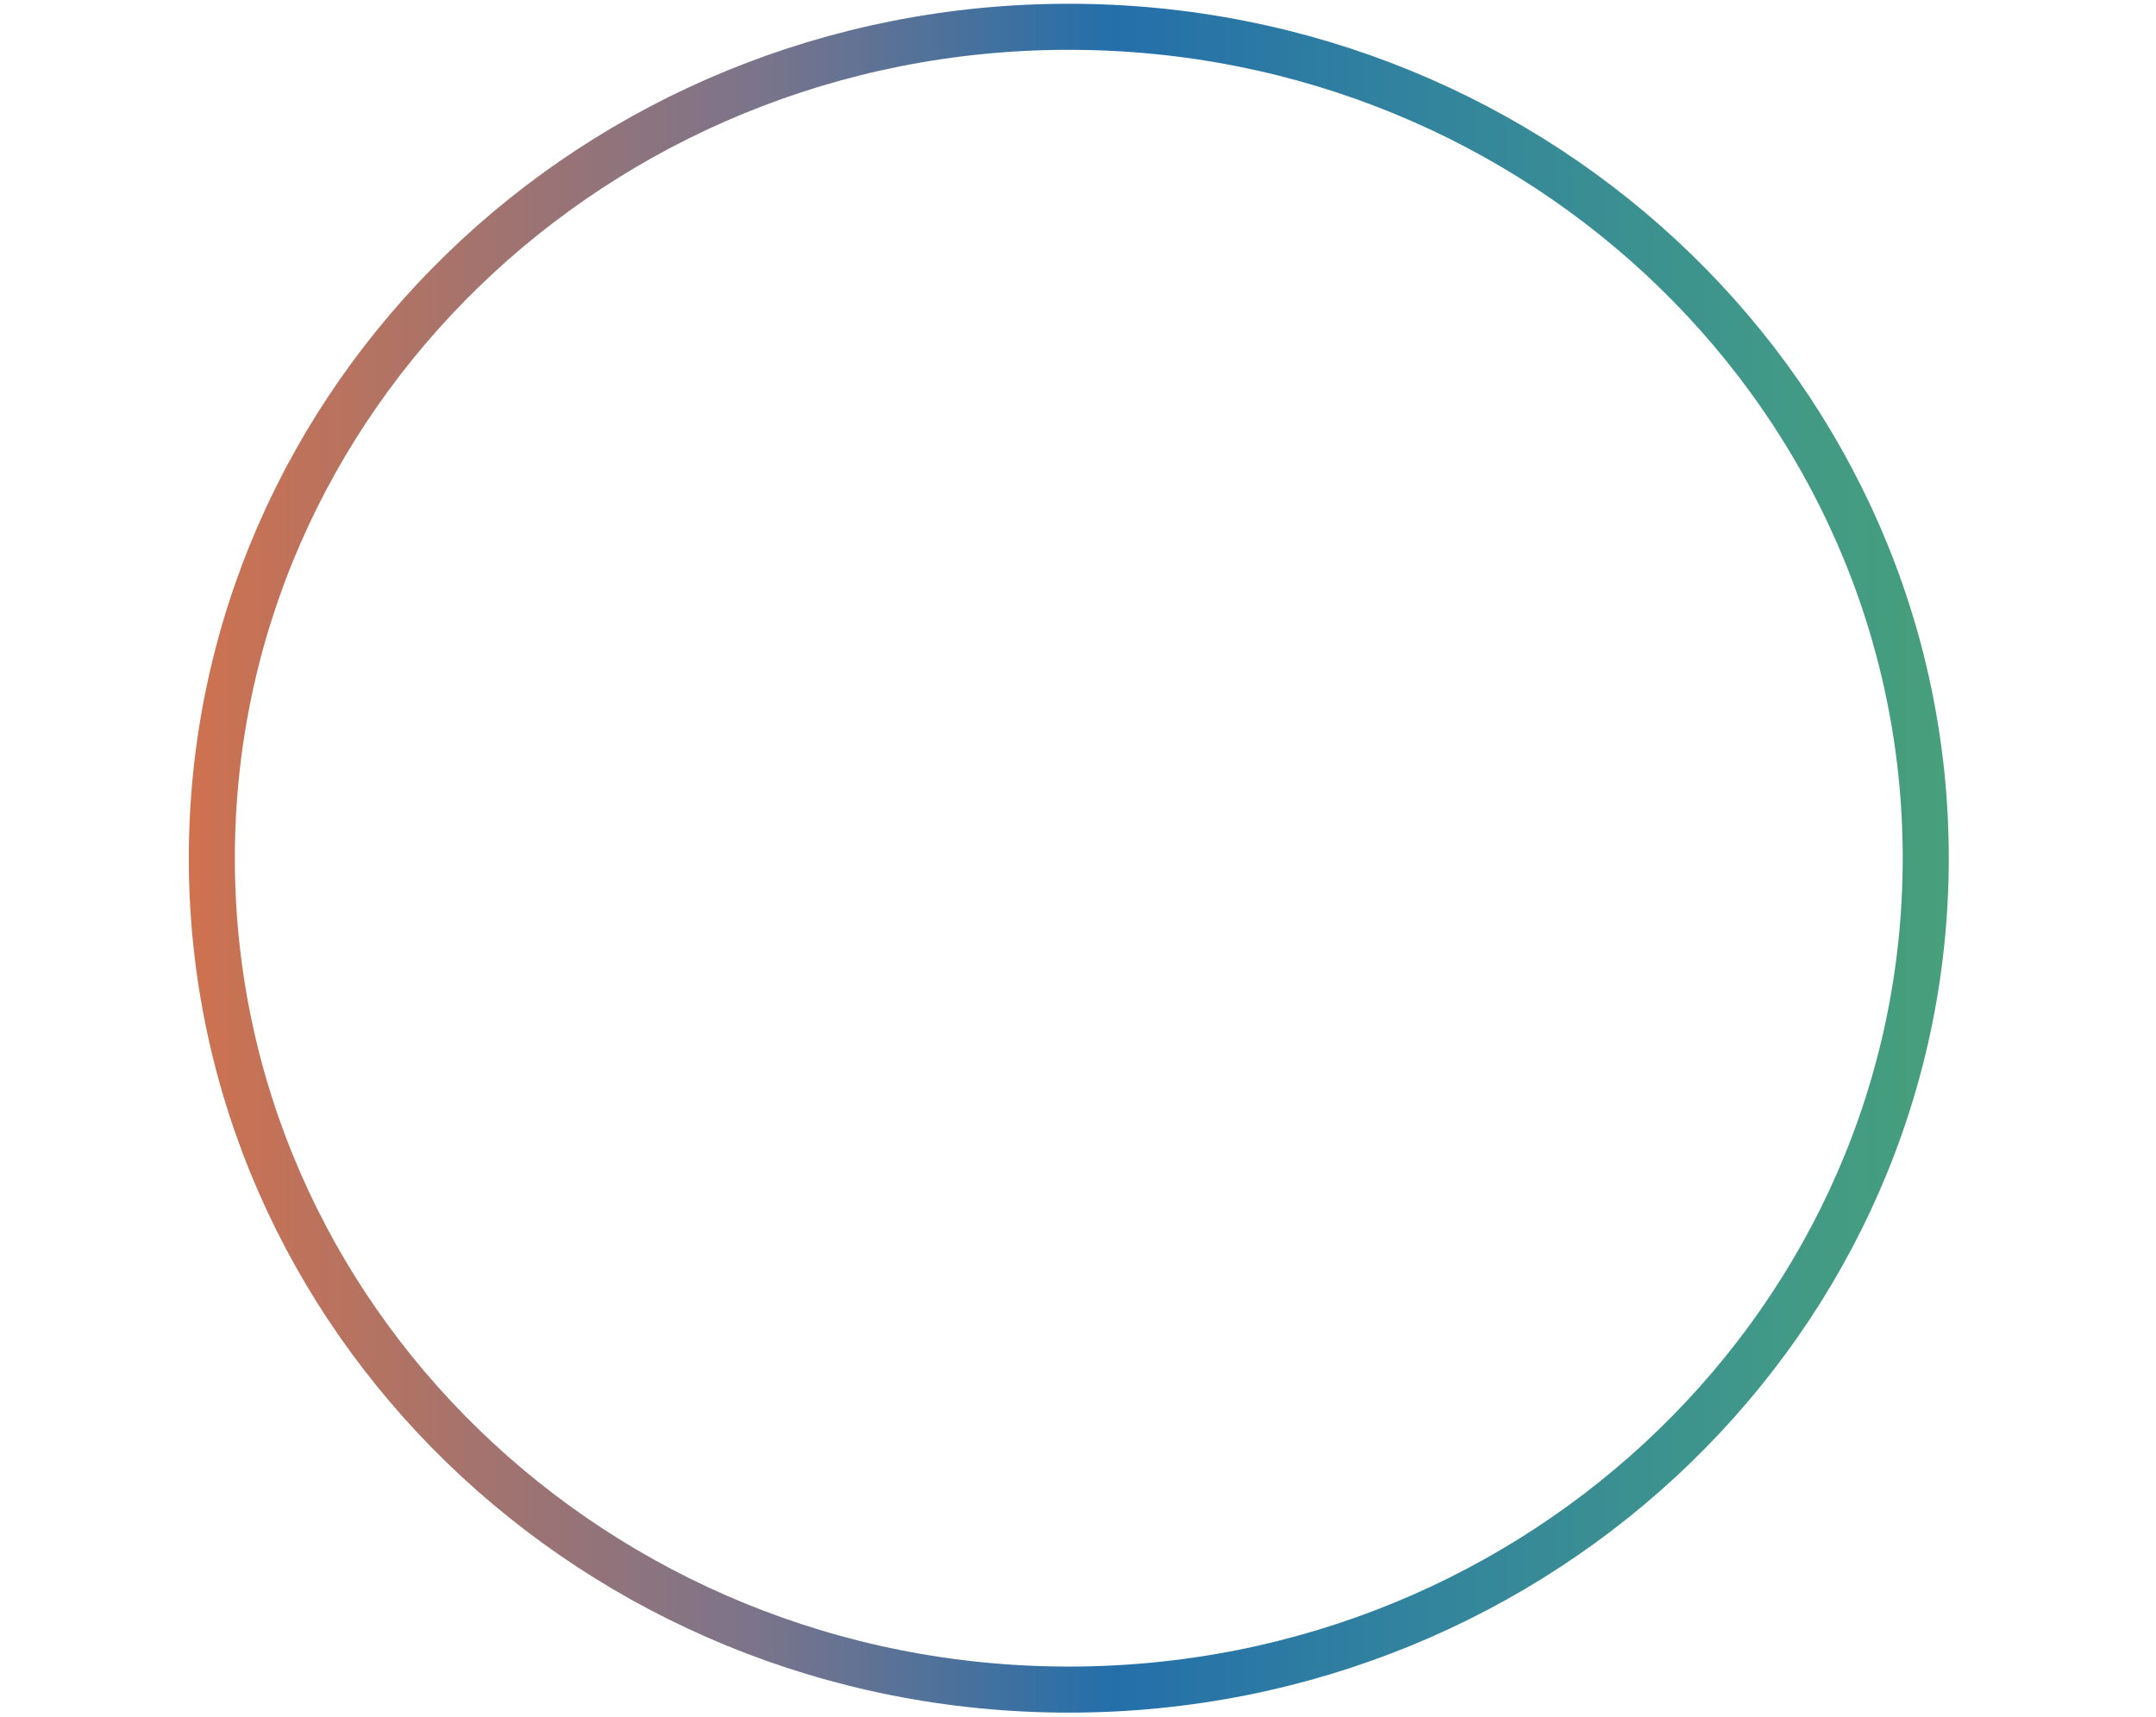
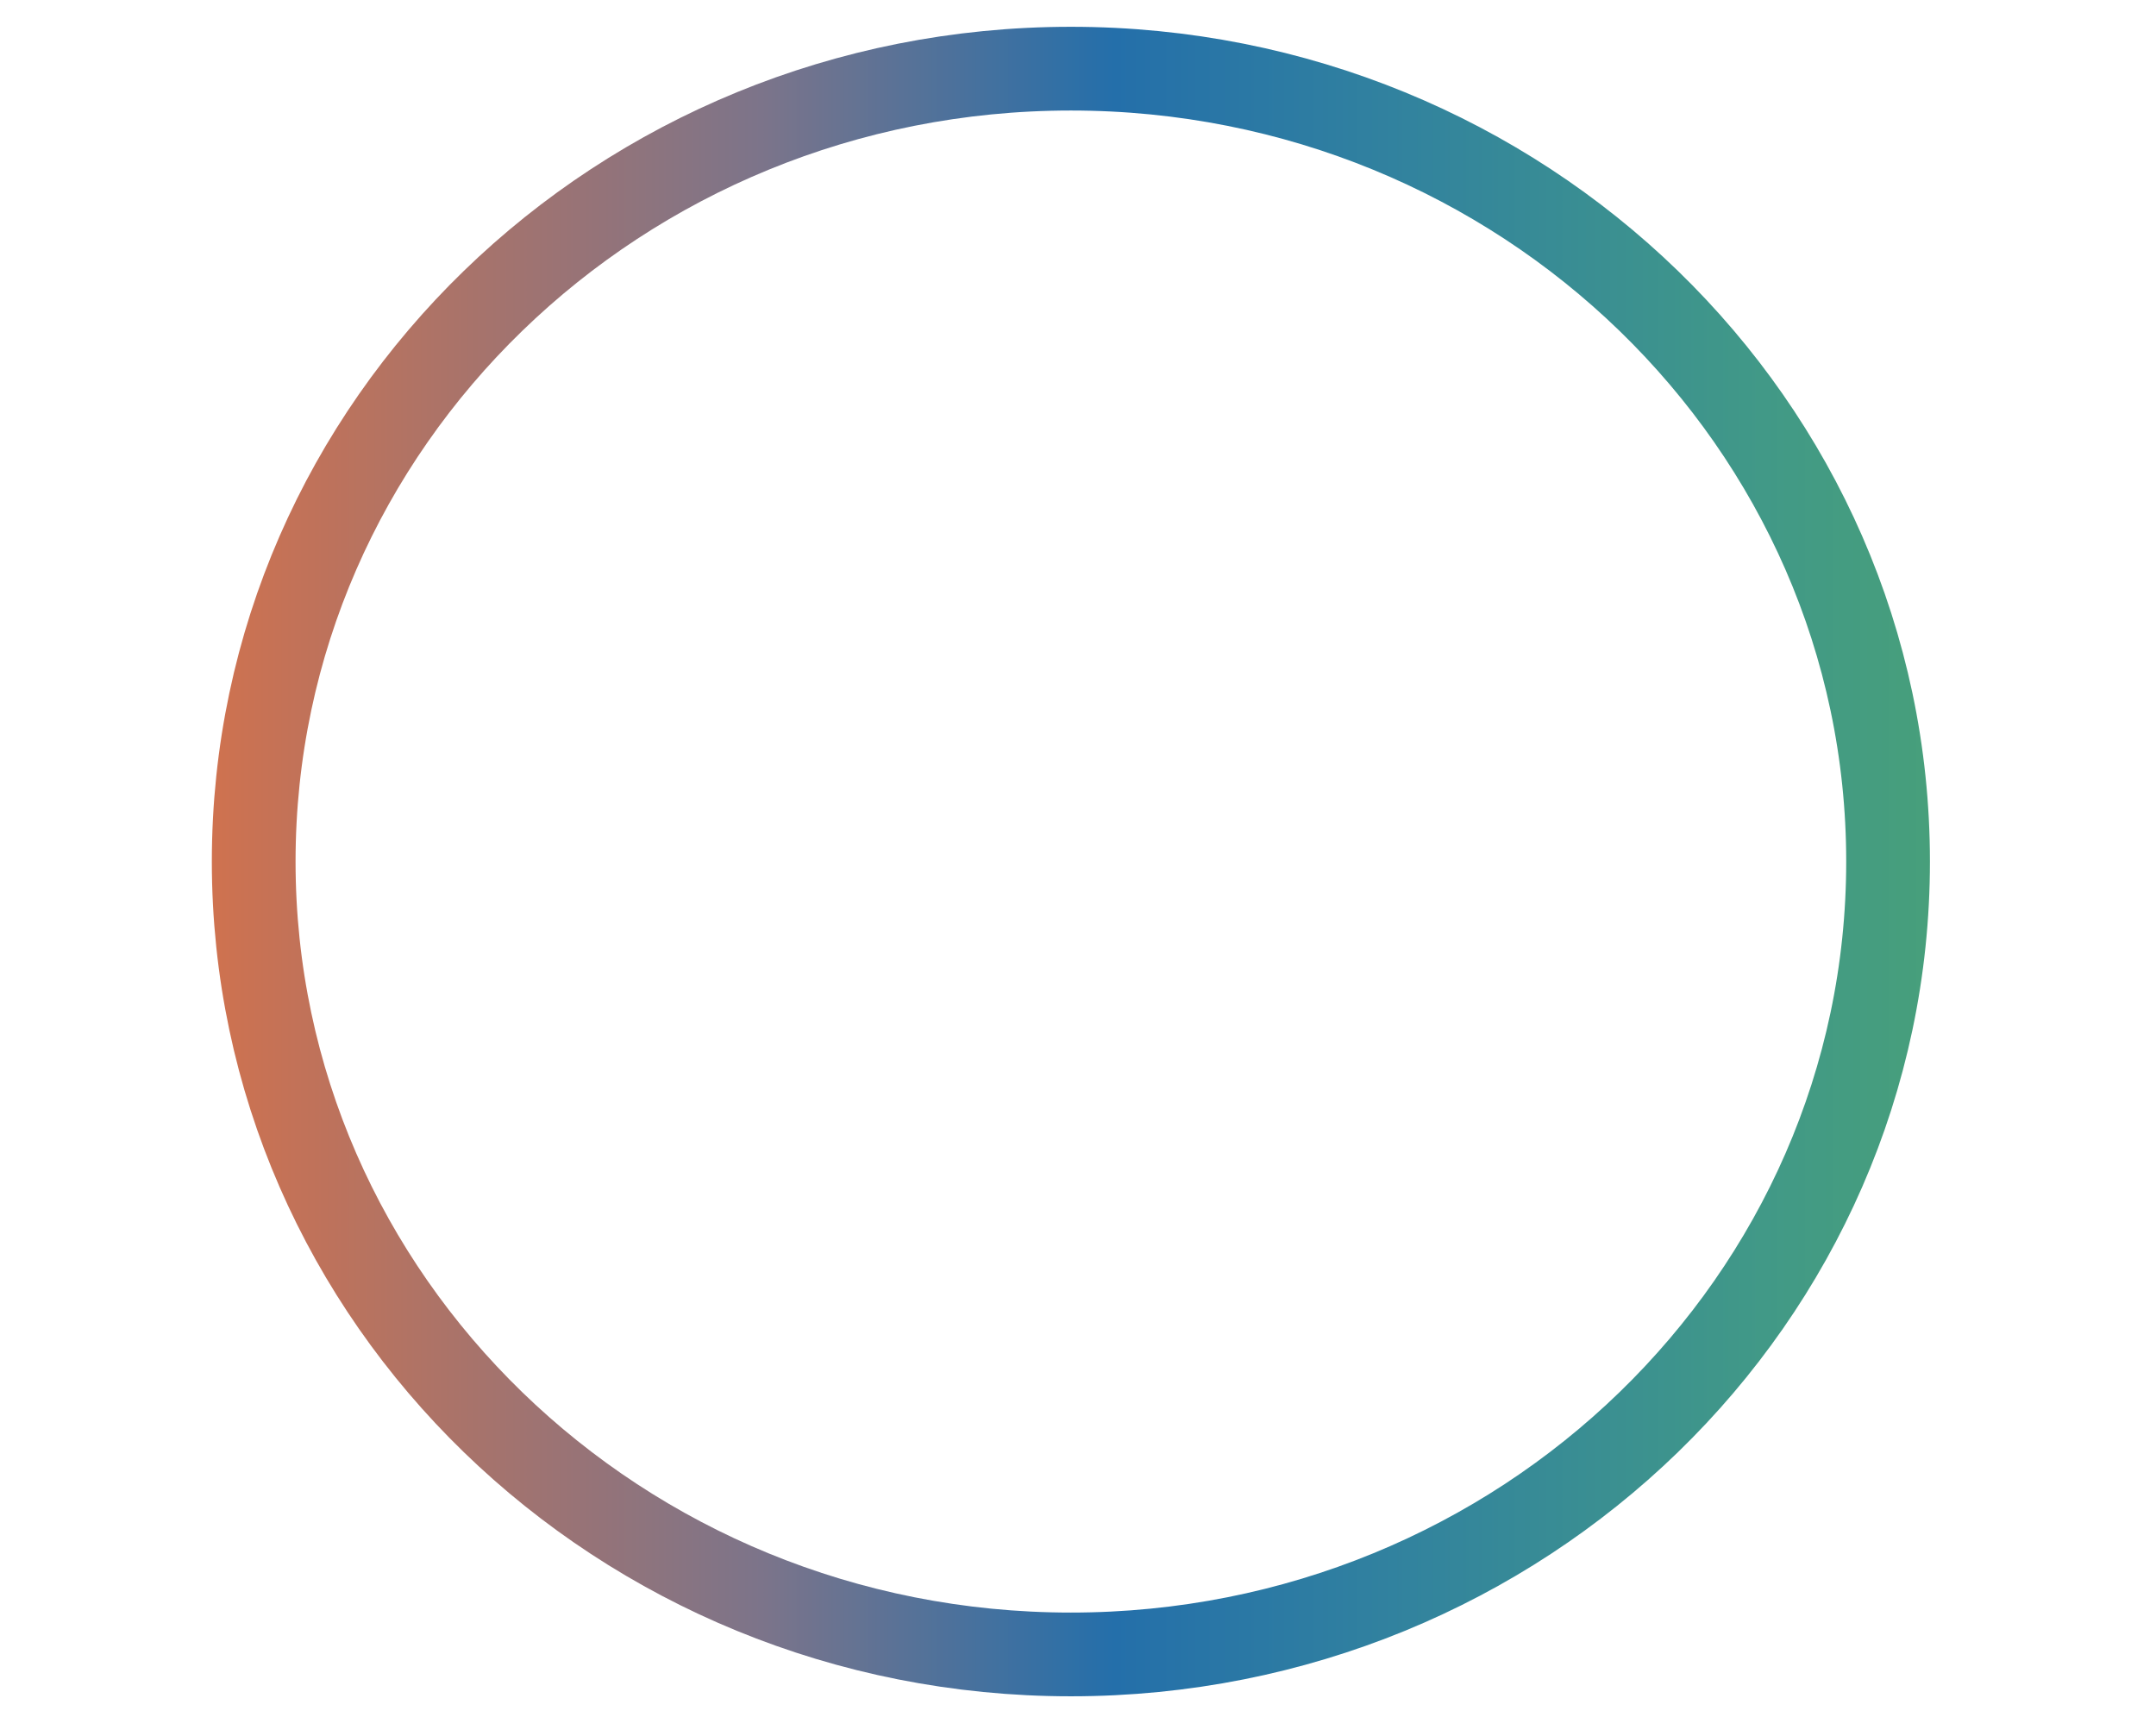
<svg xmlns="http://www.w3.org/2000/svg" version="1.1" id="Camada_1" x="0px" y="0px" viewBox="0 0 515 410" style="enable-background:new 0 0 515 410;" xml:space="preserve">
  <style type="text/css">
	.st0{display:none;fill:none;stroke:url(#XMLID_4_);stroke-width:11;stroke-miterlimit:10;}
- 	.st1{fill:none;stroke:url(#XMLID_5_);stroke-width:11;stroke-miterlimit:10;}
+ 	.st1{fill:none;stroke:url(#XMLID_5_);stroke-width:20;stroke-miterlimit:10;}
</style>
-   <linearGradient id="XMLID_4_" gradientUnits="userSpaceOnUse" x1="22.235" y1="204.998" x2="492.885" y2="204.998">
+   <linearGradient id="XMLID_4_" gradientUnits="userSpaceOnUse" x1="22.249" y1="204.999" x2="492.851" y2="204.999" gradientTransform="matrix(1 0 0 -1 0 410)">
    <stop offset="0" style="stop-color:#CF724F" />
    <stop offset="0.32" style="stop-color:#7C748A" />
    <stop offset="0.525" style="stop-color:#246FAA" />
    <stop offset="0.697" style="stop-color:#32839E" />
    <stop offset="0.903" style="stop-color:#419987" />
    <stop offset="1" style="stop-color:#479F7B" />
  </linearGradient>
  <polygon id="XMLID_1_" class="st0" points="372.6,402.9 143.7,403.6 28.6,205.7 142.5,7 371.4,6.4 486.5,204.3 " />
-   <linearGradient id="XMLID_5_" gradientUnits="userSpaceOnUse" x1="45.099" y1="204.998" x2="465.5" y2="204.998">
+   <linearGradient id="XMLID_5_" gradientUnits="userSpaceOnUse" x1="50.6" y1="204.217" x2="461" y2="204.217" gradientTransform="matrix(1 0 0 -1 0 410)">
    <stop offset="0" style="stop-color:#CF724F" />
    <stop offset="0.32" style="stop-color:#7C748A" />
    <stop offset="0.525" style="stop-color:#246FAA" />
    <stop offset="0.697" style="stop-color:#32839E" />
    <stop offset="0.903" style="stop-color:#419987" />
    <stop offset="1" style="stop-color:#479F7B" />
  </linearGradient>
-   <ellipse id="XMLID_2_" class="st1" cx="255.3" cy="205" rx="204.7" ry="198.6" />
+   <ellipse id="XMLID_2_" class="st1" cx="255.8" cy="205.8" rx="195.2" ry="189.4" />
</svg>
